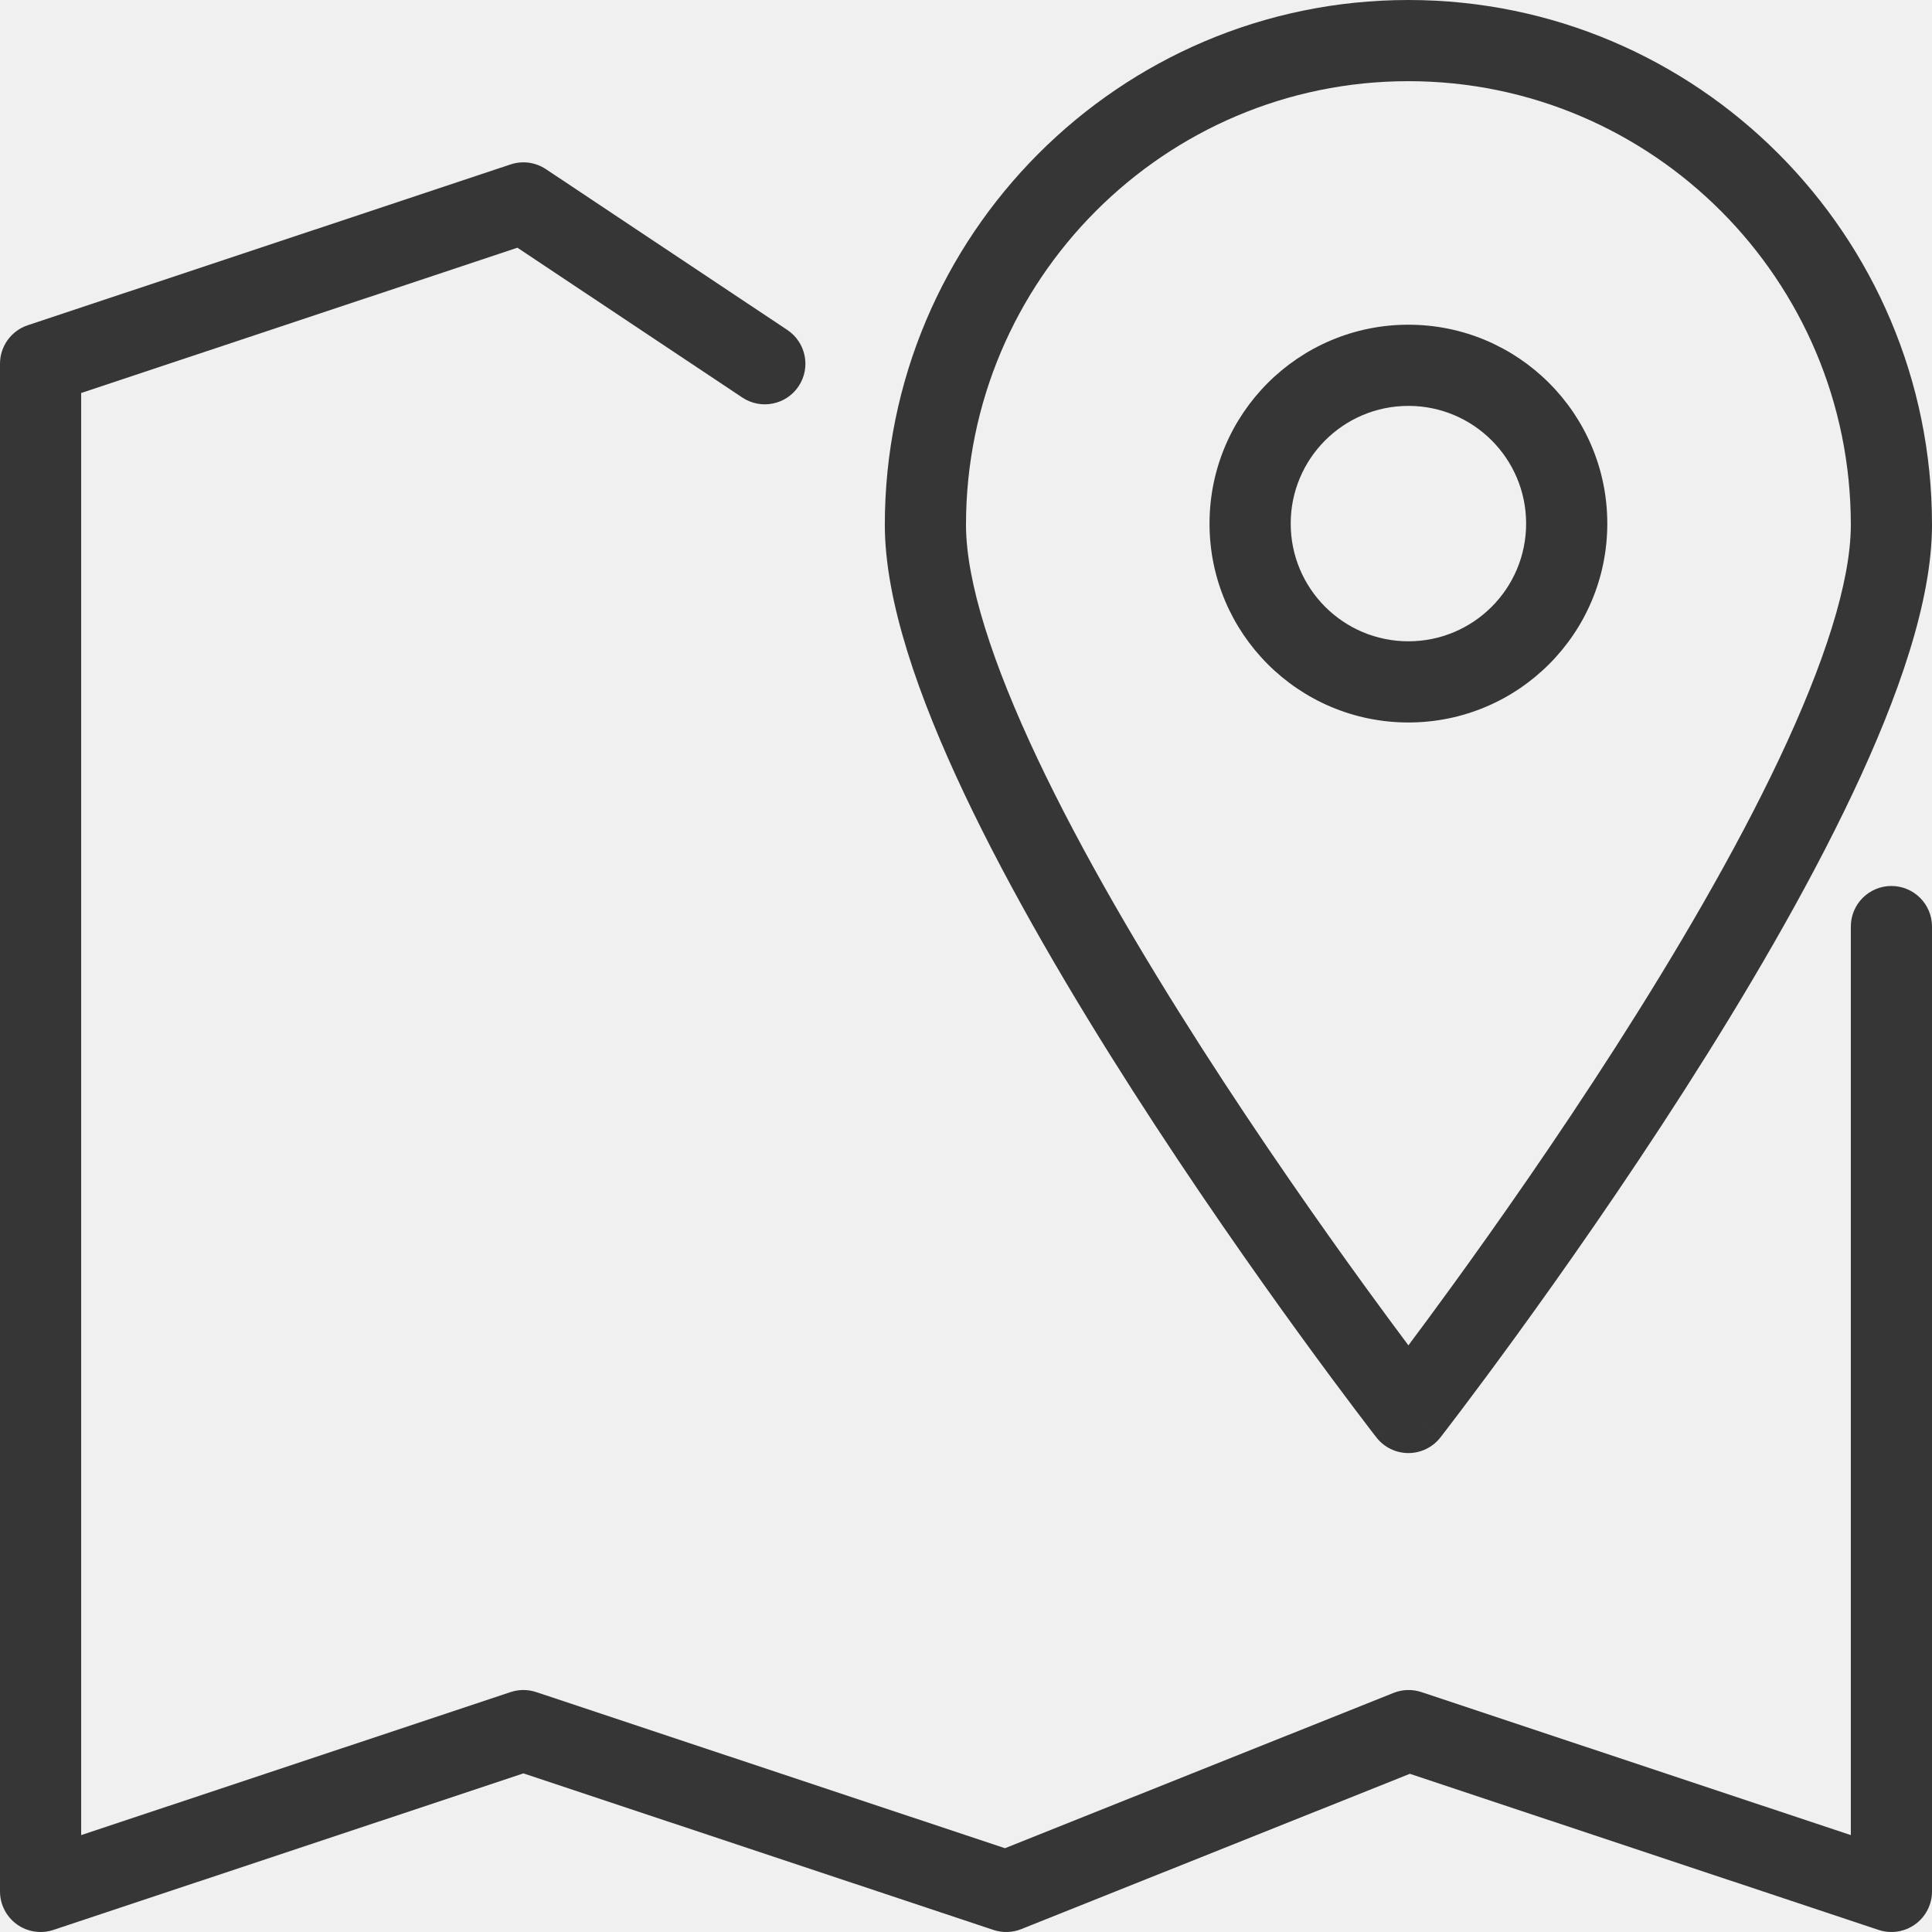
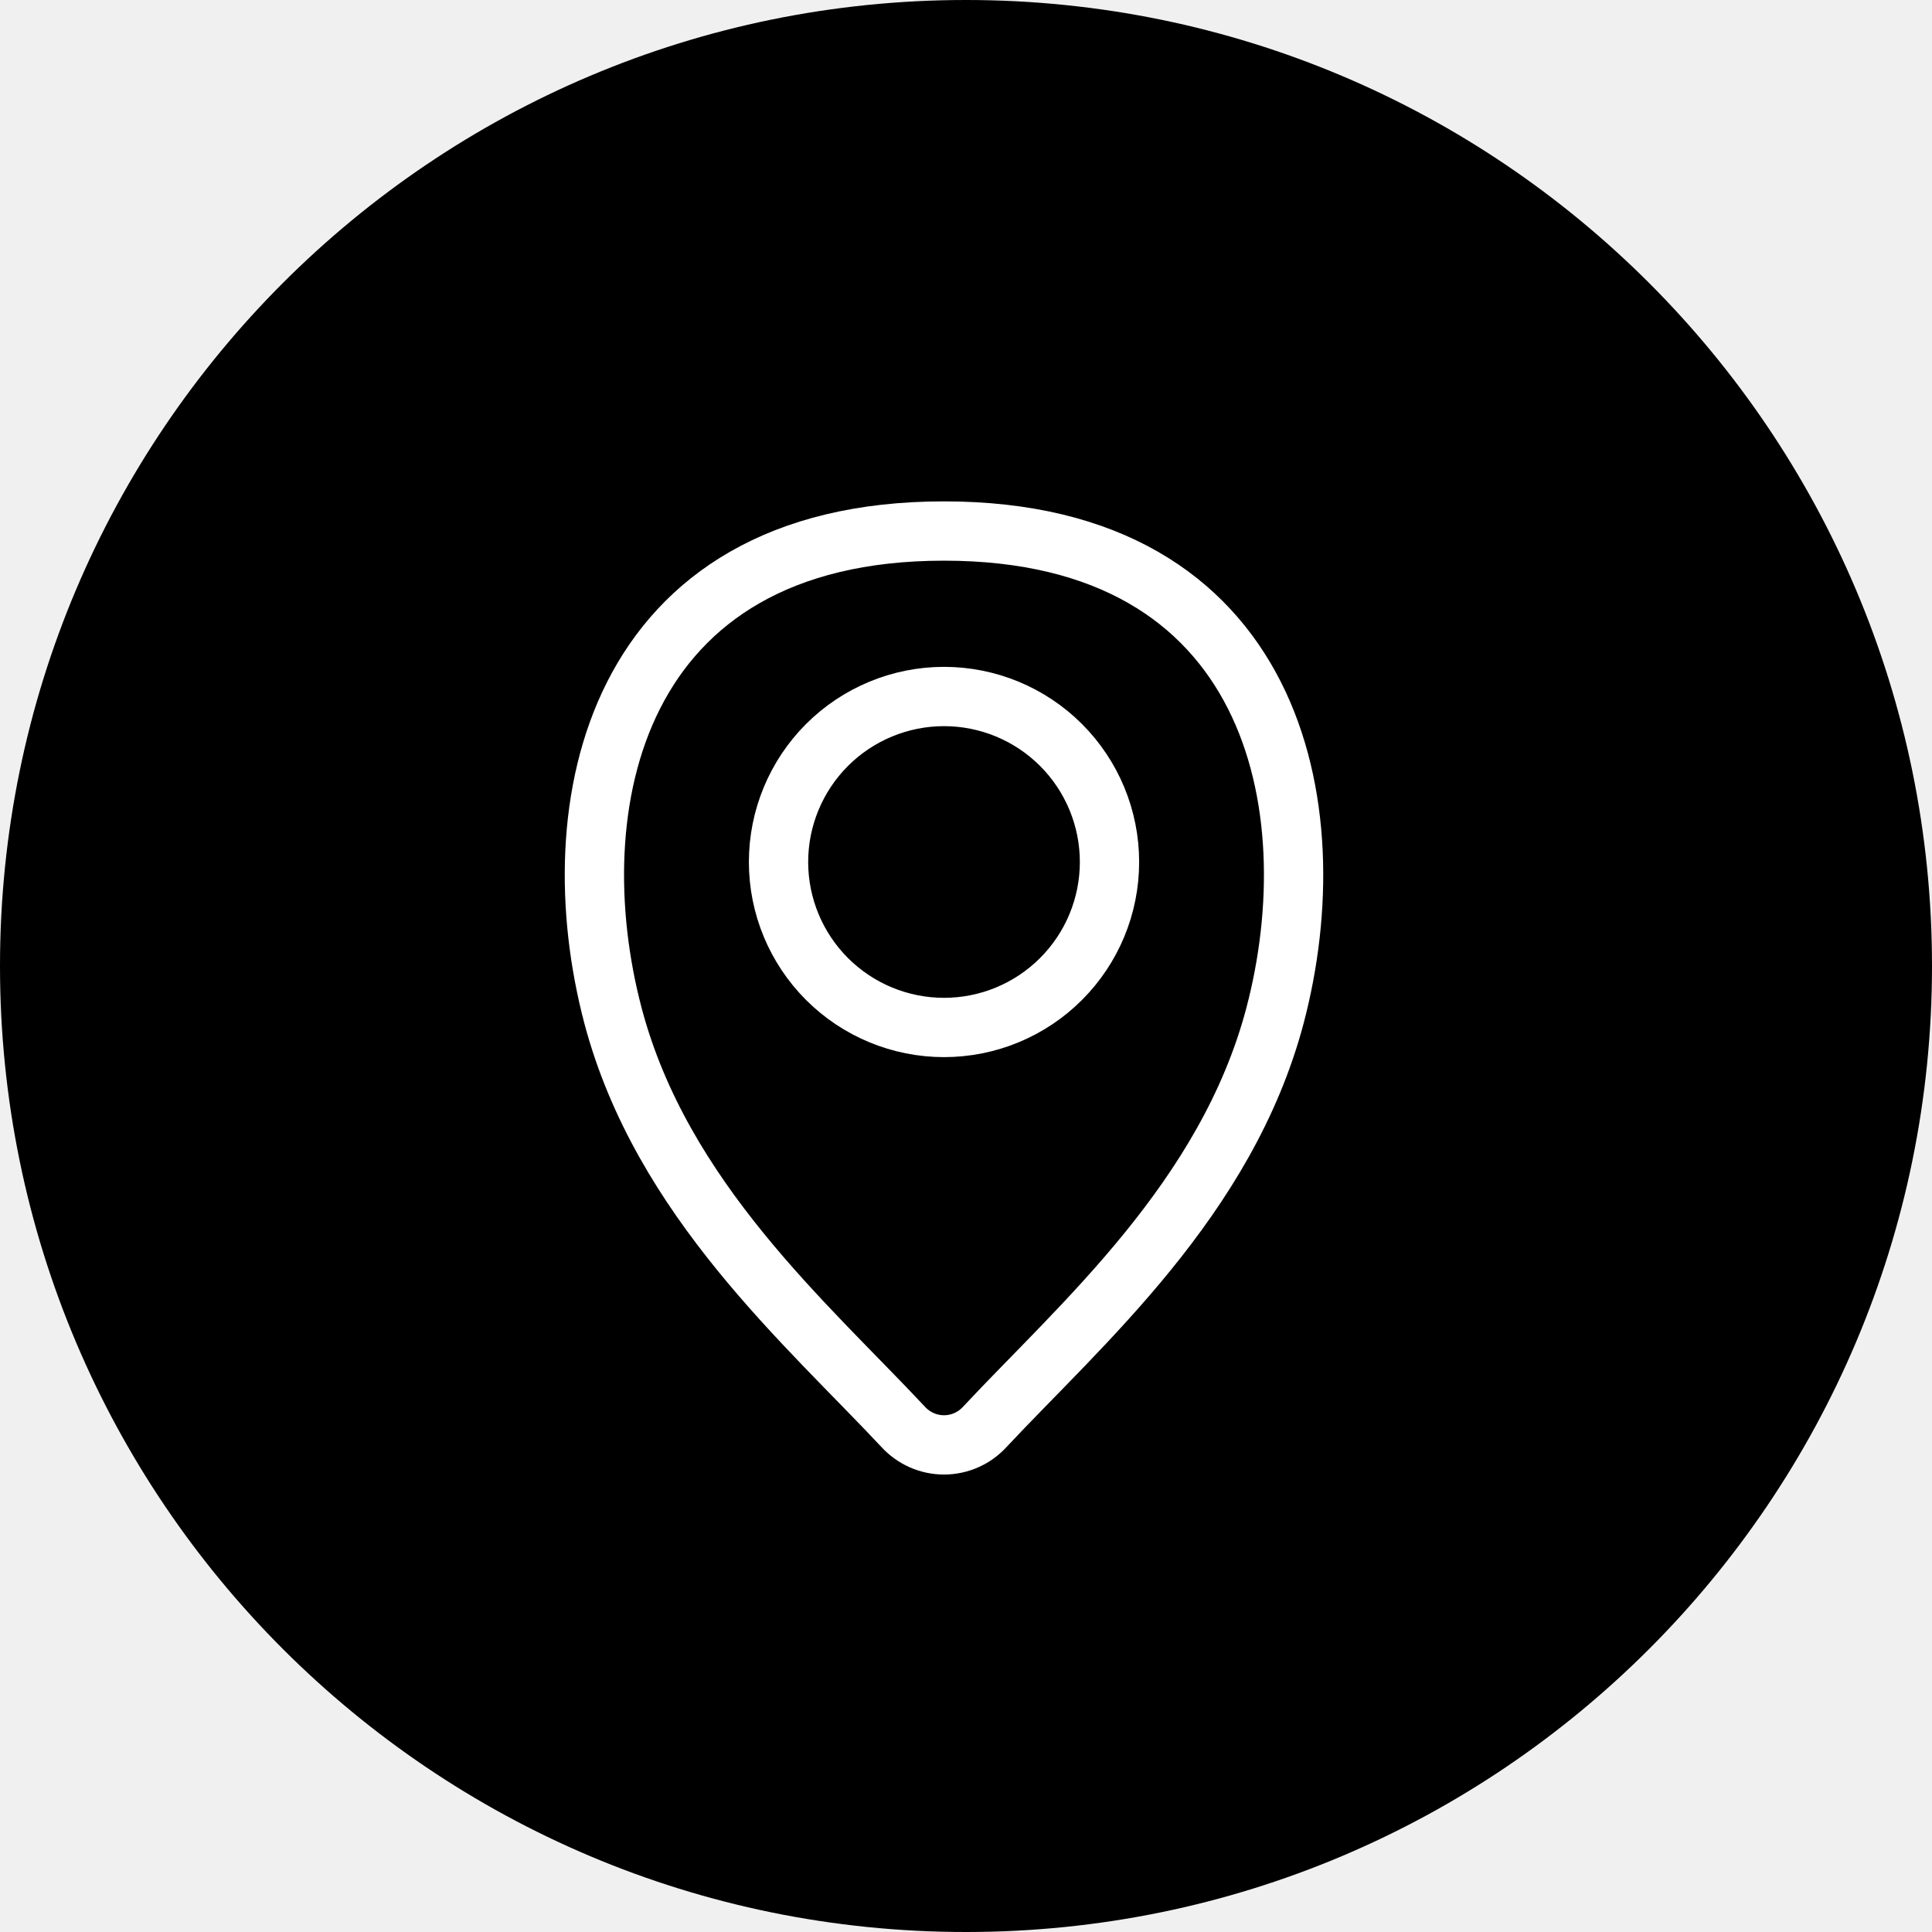
- <svg xmlns="http://www.w3.org/2000/svg" width="184" height="184" viewBox="0 0 184 184" fill="none">
-   <path fill-rule="evenodd" clip-rule="evenodd" d="M48.627 15.66C49.758 15.283 51 15.45 51.992 16.11L74.983 31.425C76.76 32.609 77.241 35.009 76.058 36.785C74.874 38.562 72.474 39.043 70.697 37.86L49.278 23.592L7.731 37.429V174.772L48.627 161.152C49.42 160.888 50.277 160.888 51.07 161.152L95.711 176.02L132.717 161.23C133.565 160.891 134.506 160.863 135.373 161.152L176.269 174.772V88.245C176.269 86.11 178 84.379 180.134 84.379C182.269 84.379 184 86.11 184 88.245V180.134C184 181.377 183.403 182.543 182.395 183.27C181.387 183.996 180.092 184.194 178.913 183.802L134.272 168.934L97.266 183.724C96.418 184.063 95.477 184.09 94.611 183.802L49.849 168.894L5.087 183.802C3.908 184.194 2.613 183.996 1.605 183.27C0.597 182.543 0 181.377 0 180.134V34.642C0 32.978 1.065 31.501 2.644 30.975L48.627 15.66Z" fill="#363636" />
-   <path fill-rule="evenodd" clip-rule="evenodd" d="M134.134 7.731C110.901 7.731 92 26.666 92 49.979C92 55.42 94.535 63.216 98.816 72.268C103.03 81.178 108.683 90.796 114.389 99.705C120.087 108.601 125.791 116.719 130.074 122.617C131.644 124.778 133.02 126.639 134.134 128.128C135.248 126.639 136.625 124.778 138.194 122.617C142.477 116.719 148.181 108.601 153.879 99.705C159.585 90.796 165.239 81.178 169.452 72.268C173.734 63.216 176.269 55.42 176.269 49.979C176.269 26.666 157.367 7.731 134.134 7.731ZM134.134 134.521C131.084 136.895 131.083 136.895 131.083 136.894L131.081 136.891L131.046 136.847L130.944 136.715C130.854 136.599 130.722 136.427 130.551 136.204C130.208 135.758 129.708 135.102 129.073 134.261C127.802 132.579 125.991 130.151 123.819 127.16C119.477 121.182 113.681 112.934 107.879 103.875C102.085 94.828 96.239 84.901 91.827 75.574C87.484 66.39 84.269 57.258 84.269 49.979C84.269 22.414 106.614 0 134.134 0C161.655 0 184 22.414 184 49.979C184 57.258 180.785 66.39 176.441 75.574C172.03 84.901 166.183 94.828 160.389 103.875C154.587 112.934 148.791 121.182 144.449 127.16C142.277 130.151 140.466 132.579 139.196 134.261C138.56 135.102 138.06 135.758 137.717 136.204C137.546 136.427 137.414 136.599 137.324 136.715L137.222 136.847L137.188 136.891L137.186 136.894C137.185 136.895 137.185 136.895 134.134 134.521ZM134.134 134.521L137.185 136.895C136.452 137.836 135.327 138.387 134.134 138.387C132.942 138.387 131.816 137.836 131.084 136.895L134.134 134.521Z" fill="#363636" />
-   <path fill-rule="evenodd" clip-rule="evenodd" d="M134.135 38.656C127.943 38.656 122.924 43.675 122.924 49.866C122.924 56.057 127.943 61.076 134.135 61.076C140.326 61.076 145.345 56.057 145.345 49.866C145.345 43.675 140.326 38.656 134.135 38.656ZM115.193 49.866C115.193 39.405 123.674 30.925 134.135 30.925C144.595 30.925 153.076 39.405 153.076 49.866C153.076 60.327 144.595 68.807 134.135 68.807C123.674 68.807 115.193 60.327 115.193 49.866Z" fill="#363636" />
+ <svg xmlns="http://www.w3.org/2000/svg" width="55" height="55" viewBox="0 0 55 55" fill="none">
+   <rect width="55" height="55" rx="27.5" fill="black" />
+   <rect width="33.75" height="33.75" transform="translate(9.99915 11.25)" fill="black" />
+   <path d="M26.874 29.25C28.124 29.25 29.322 28.754 30.205 27.87C31.089 26.987 31.585 25.789 31.585 24.539C31.585 23.29 31.089 22.092 30.205 21.208C29.322 20.325 28.124 19.828 26.874 19.828C25.625 19.828 24.427 20.325 23.543 21.208C22.66 22.092 22.163 23.29 22.163 24.539C22.163 25.789 22.66 26.987 23.543 27.87C24.427 28.754 25.625 29.25 26.874 29.25Z" stroke="white" stroke-width="1.688" stroke-miterlimit="10" stroke-linecap="round" />
+   <path d="M26.874 15.117C17.452 15.117 15.881 22.968 17.452 28.919C18.834 34.134 22.978 37.697 25.712 40.62C25.859 40.781 26.039 40.91 26.239 40.999C26.439 41.087 26.655 41.133 26.874 41.133C27.092 41.133 27.308 41.087 27.509 40.999C27.709 40.91 27.888 40.781 28.035 40.62C30.767 37.697 34.913 34.134 36.295 28.919C37.866 22.968 36.295 15.117 26.874 15.117Z" stroke="white" stroke-width="1.688" stroke-miterlimit="10" stroke-linecap="round" />
</svg>
